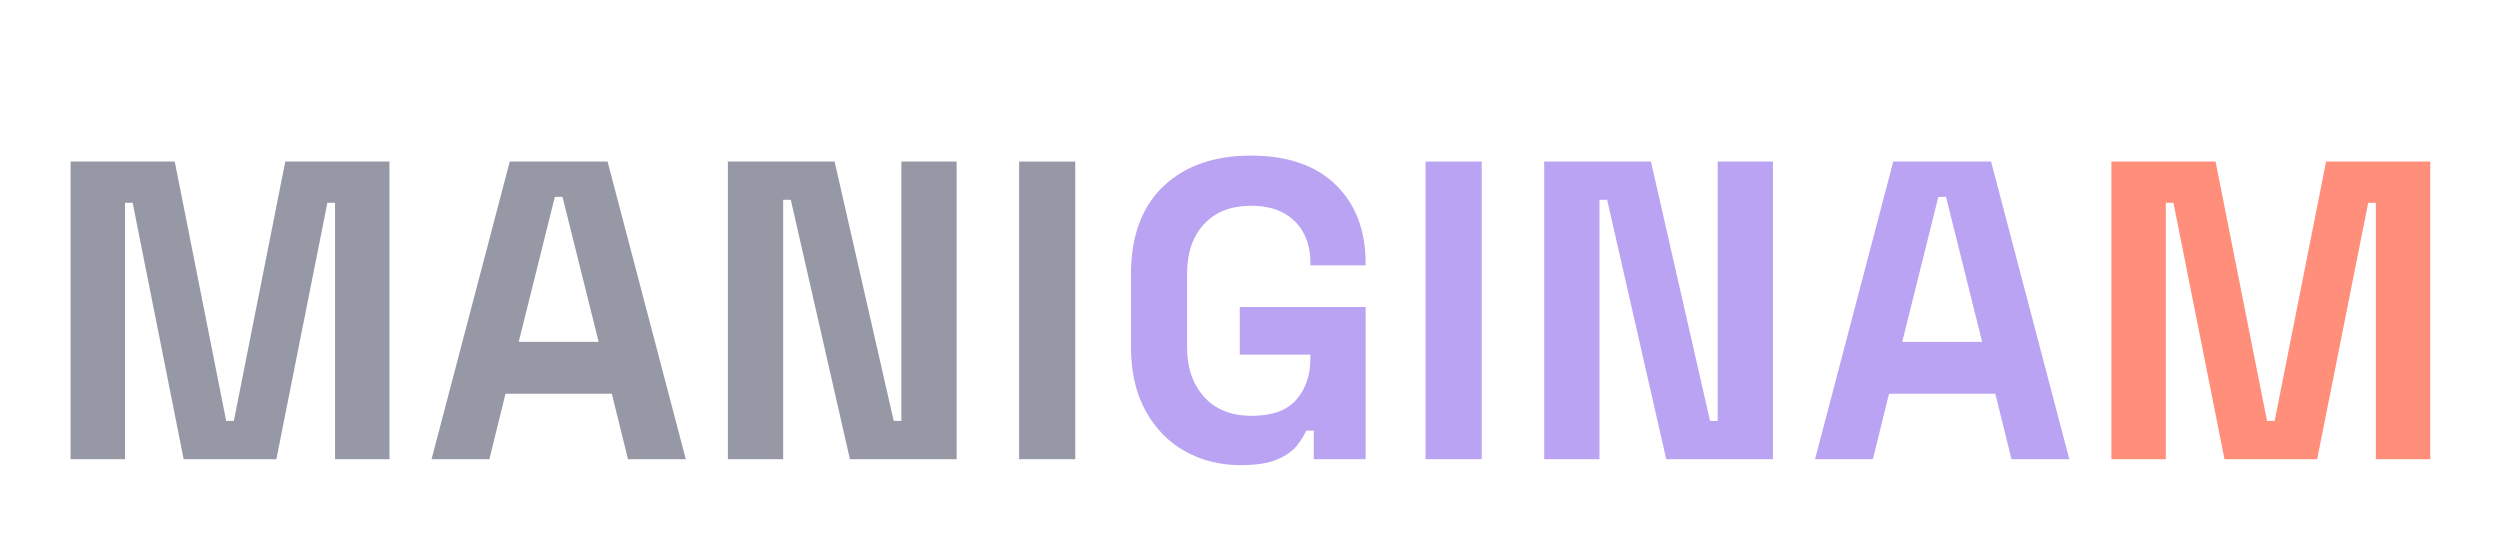
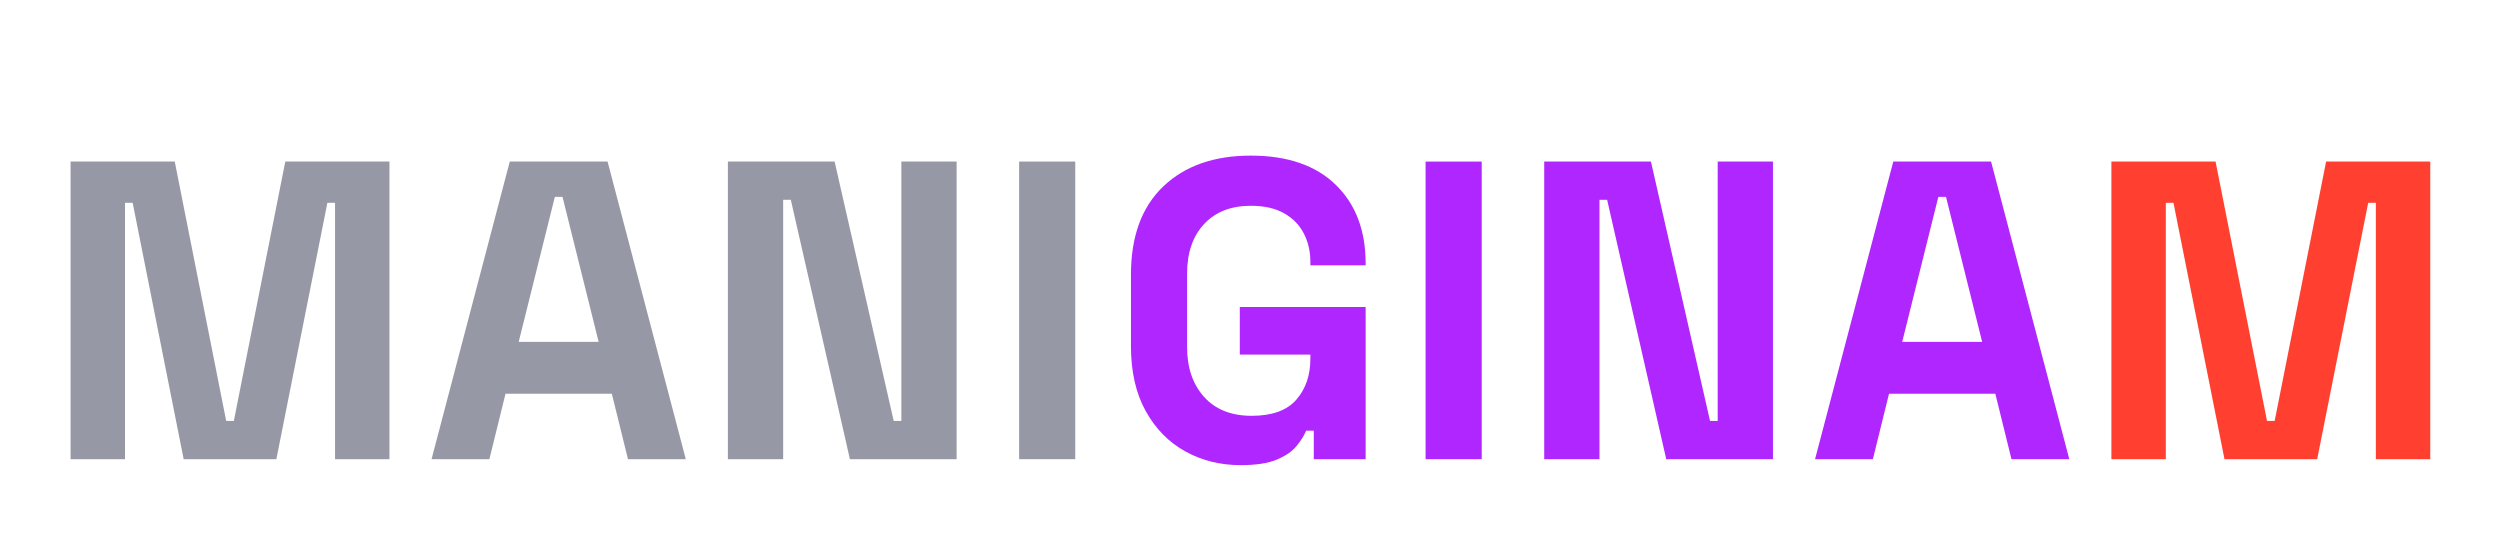
<svg xmlns="http://www.w3.org/2000/svg" viewBox="0 0 588 130" role="img" aria-label="MANIGINAM">
  <g transform="translate(10 8)">
    <g fill="#9698A6">
      <path transform="translate(0.00 100.00) scale(0.1 -0.1)" d="M66 0V700H311L432 90H450L571 700H816V0H688V603H670L550 0H332L212 603H194V0Z" />
      <path transform="translate(89.70 100.00) scale(0.1 -0.1)" d="M18 0 202 700H432L616 0H480L442 154H192L154 0ZM223 276H411L326 617H308Z" />
      <path transform="translate(154.60 100.00) scale(0.1 -0.1)" d="M66 0V700H317L456 90H474V700H604V0H353L214 610H196V0Z" />
      <path transform="translate(223.10 100.00) scale(0.1 -0.1)" d="M66 0V700H198V0Z" />
    </g>
-     <g fill="#B9A3F2">
+     <g fill="#b026ff">
      <path transform="translate(251.00 100.00) scale(0.1 -0.1)" d="M308 -14Q236 -14 177.5 18.5Q119 51 84.5 113.5Q50 176 50 266V434Q50 569 126.0 641.5Q202 714 332 714Q461 714 531.5 645.5Q602 577 602 460V456H472V464Q472 501 456.5 531.0Q441 561 410.0 578.5Q379 596 332 596Q262 596 222.0 553.0Q182 510 182 436V264Q182 191 222.0 146.5Q262 102 334 102Q406 102 439.0 140.0Q472 178 472 236V246H306V358H602V0H480V67H462Q455 50 439.5 31.0Q424 12 393.0 -1.0Q362 -14 308 -14Z" />
      <path transform="translate(318.70 100.00) scale(0.1 -0.1)" d="M66 0V700H198V0Z" />
      <path transform="translate(346.60 100.00) scale(0.1 -0.1)" d="M66 0V700H317L456 90H474V700H604V0H353L214 610H196V0Z" />
      <path transform="translate(415.10 100.00) scale(0.1 -0.1)" d="M18 0 202 700H432L616 0H480L442 154H192L154 0ZM223 276H411L326 617H308Z" />
    </g>
-     <g fill="#FF8E7A">
+     <g fill="#ff4030">
      <path transform="translate(480.00 100.00) scale(0.1 -0.1)" d="M66 0V700H311L432 90H450L571 700H816V0H688V603H670L550 0H332L212 603H194V0Z" />
    </g>
  </g>
</svg>
